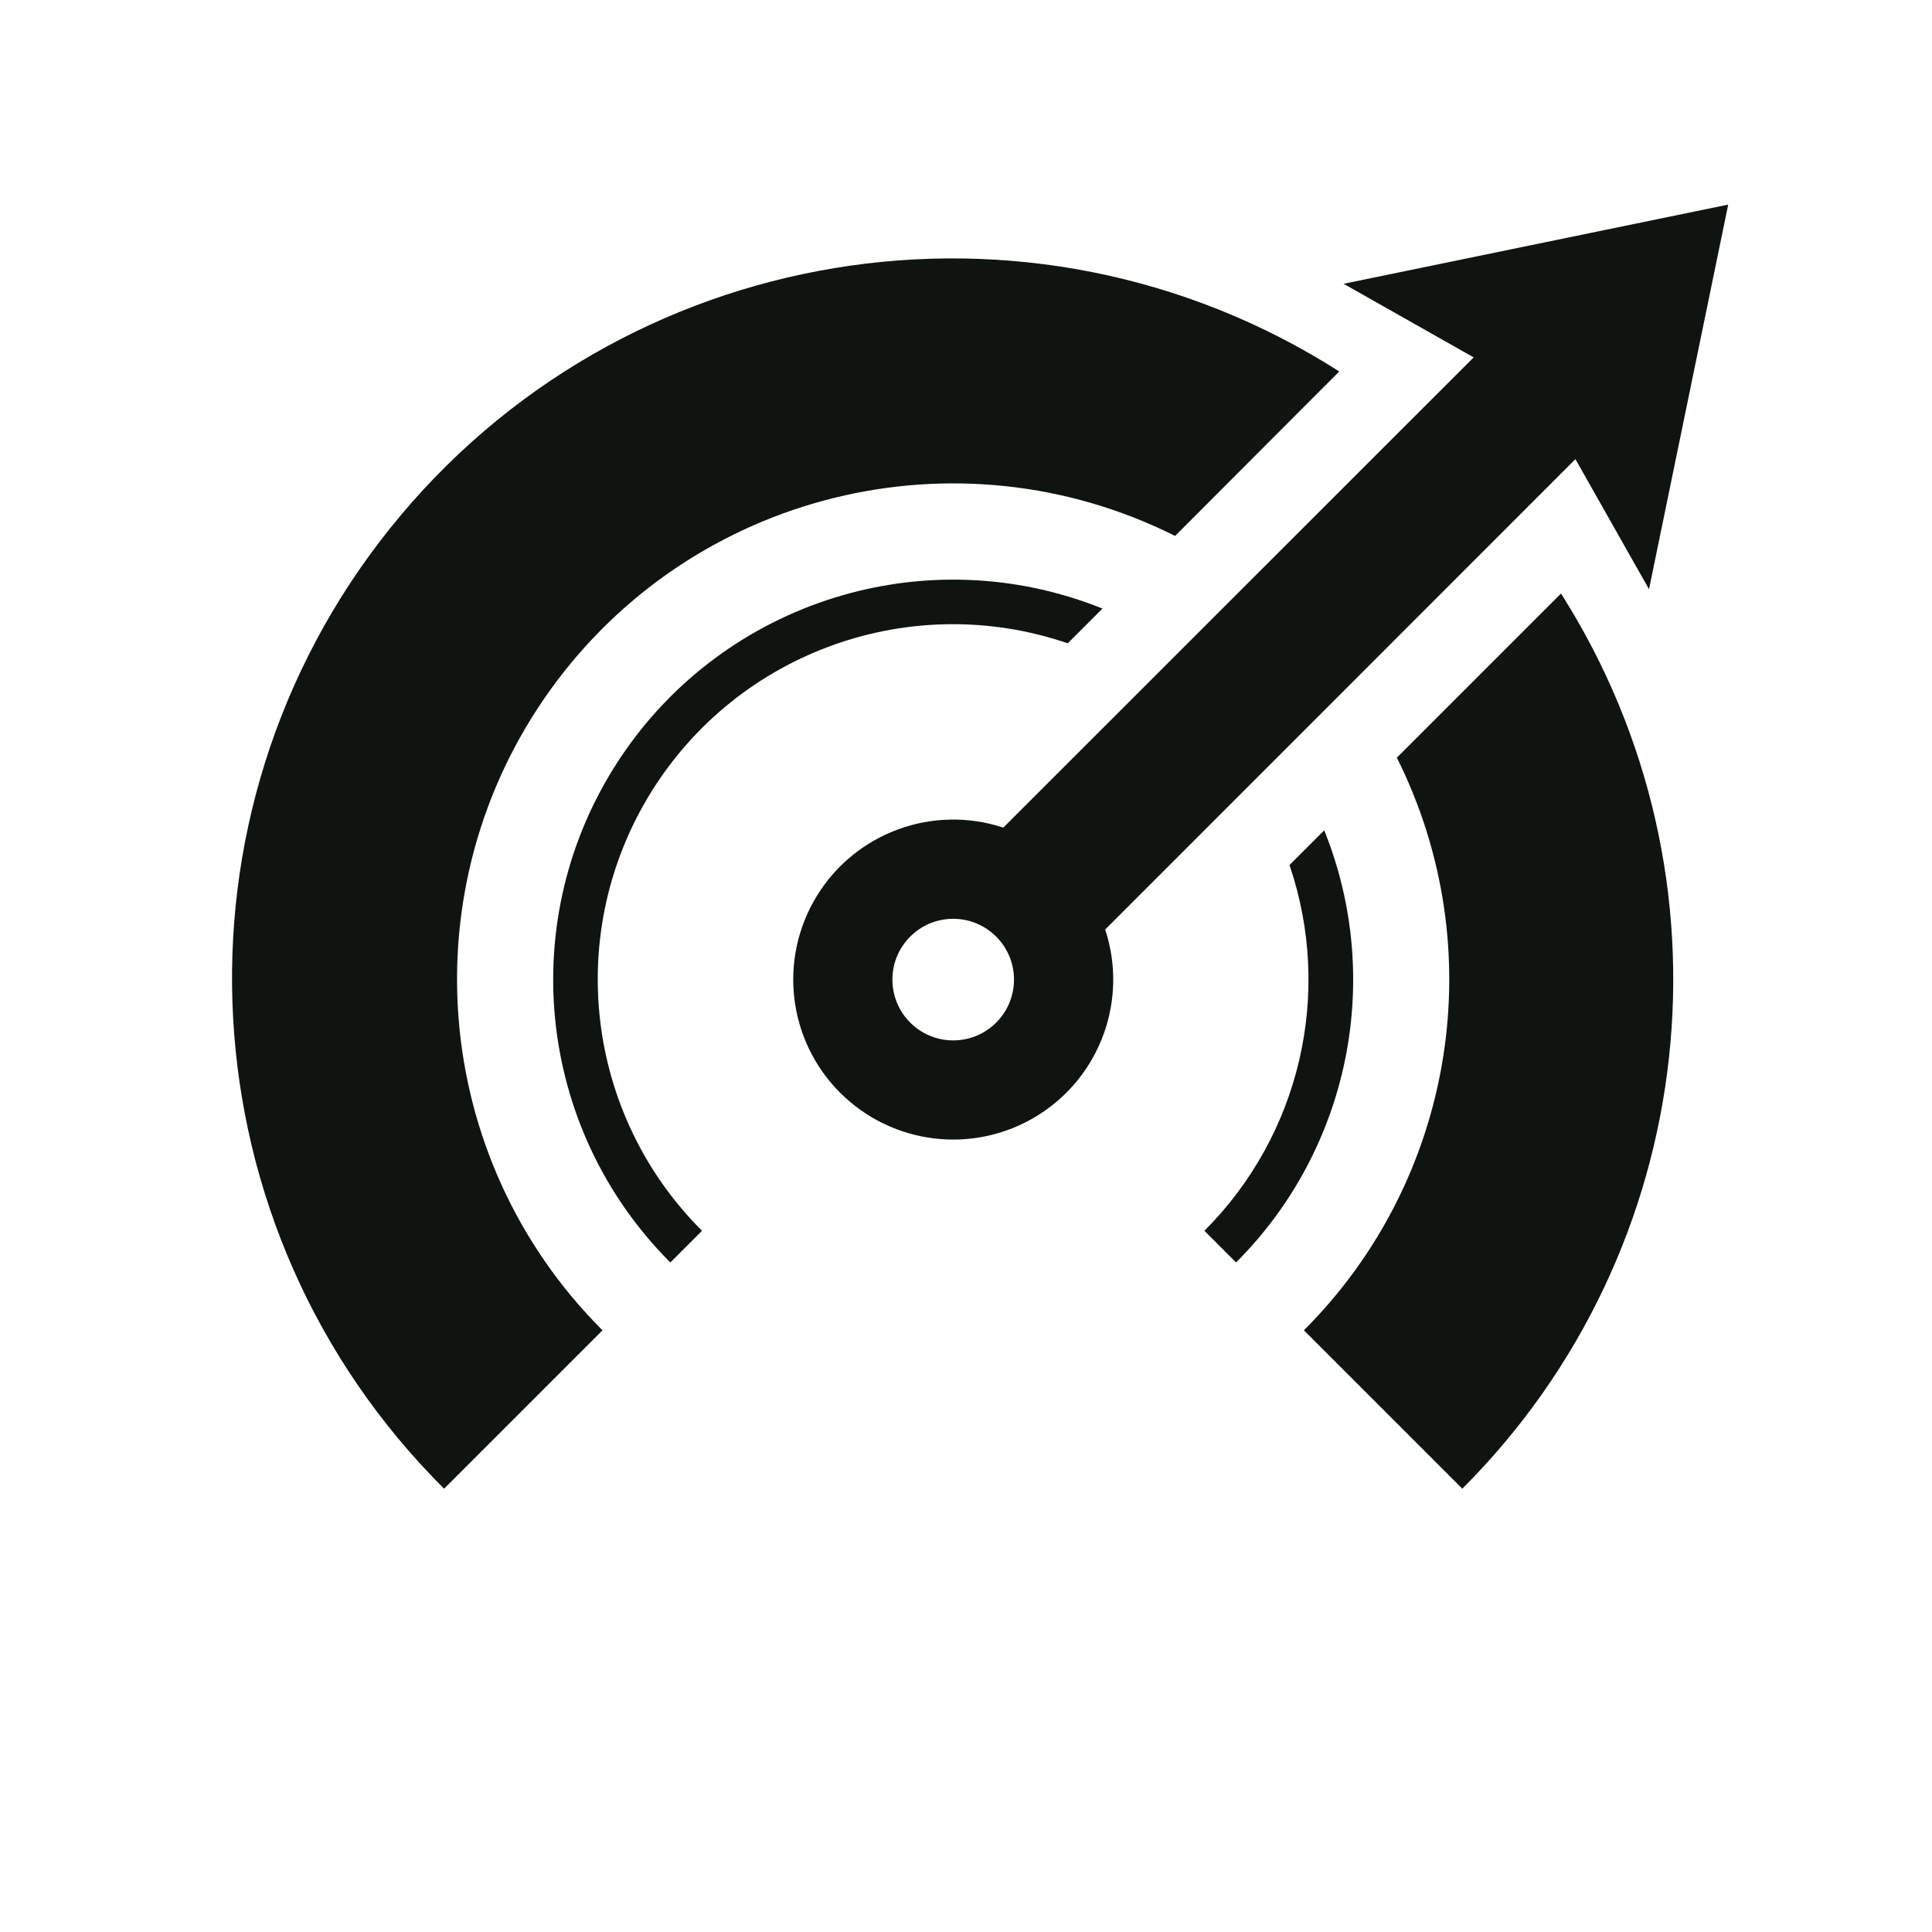
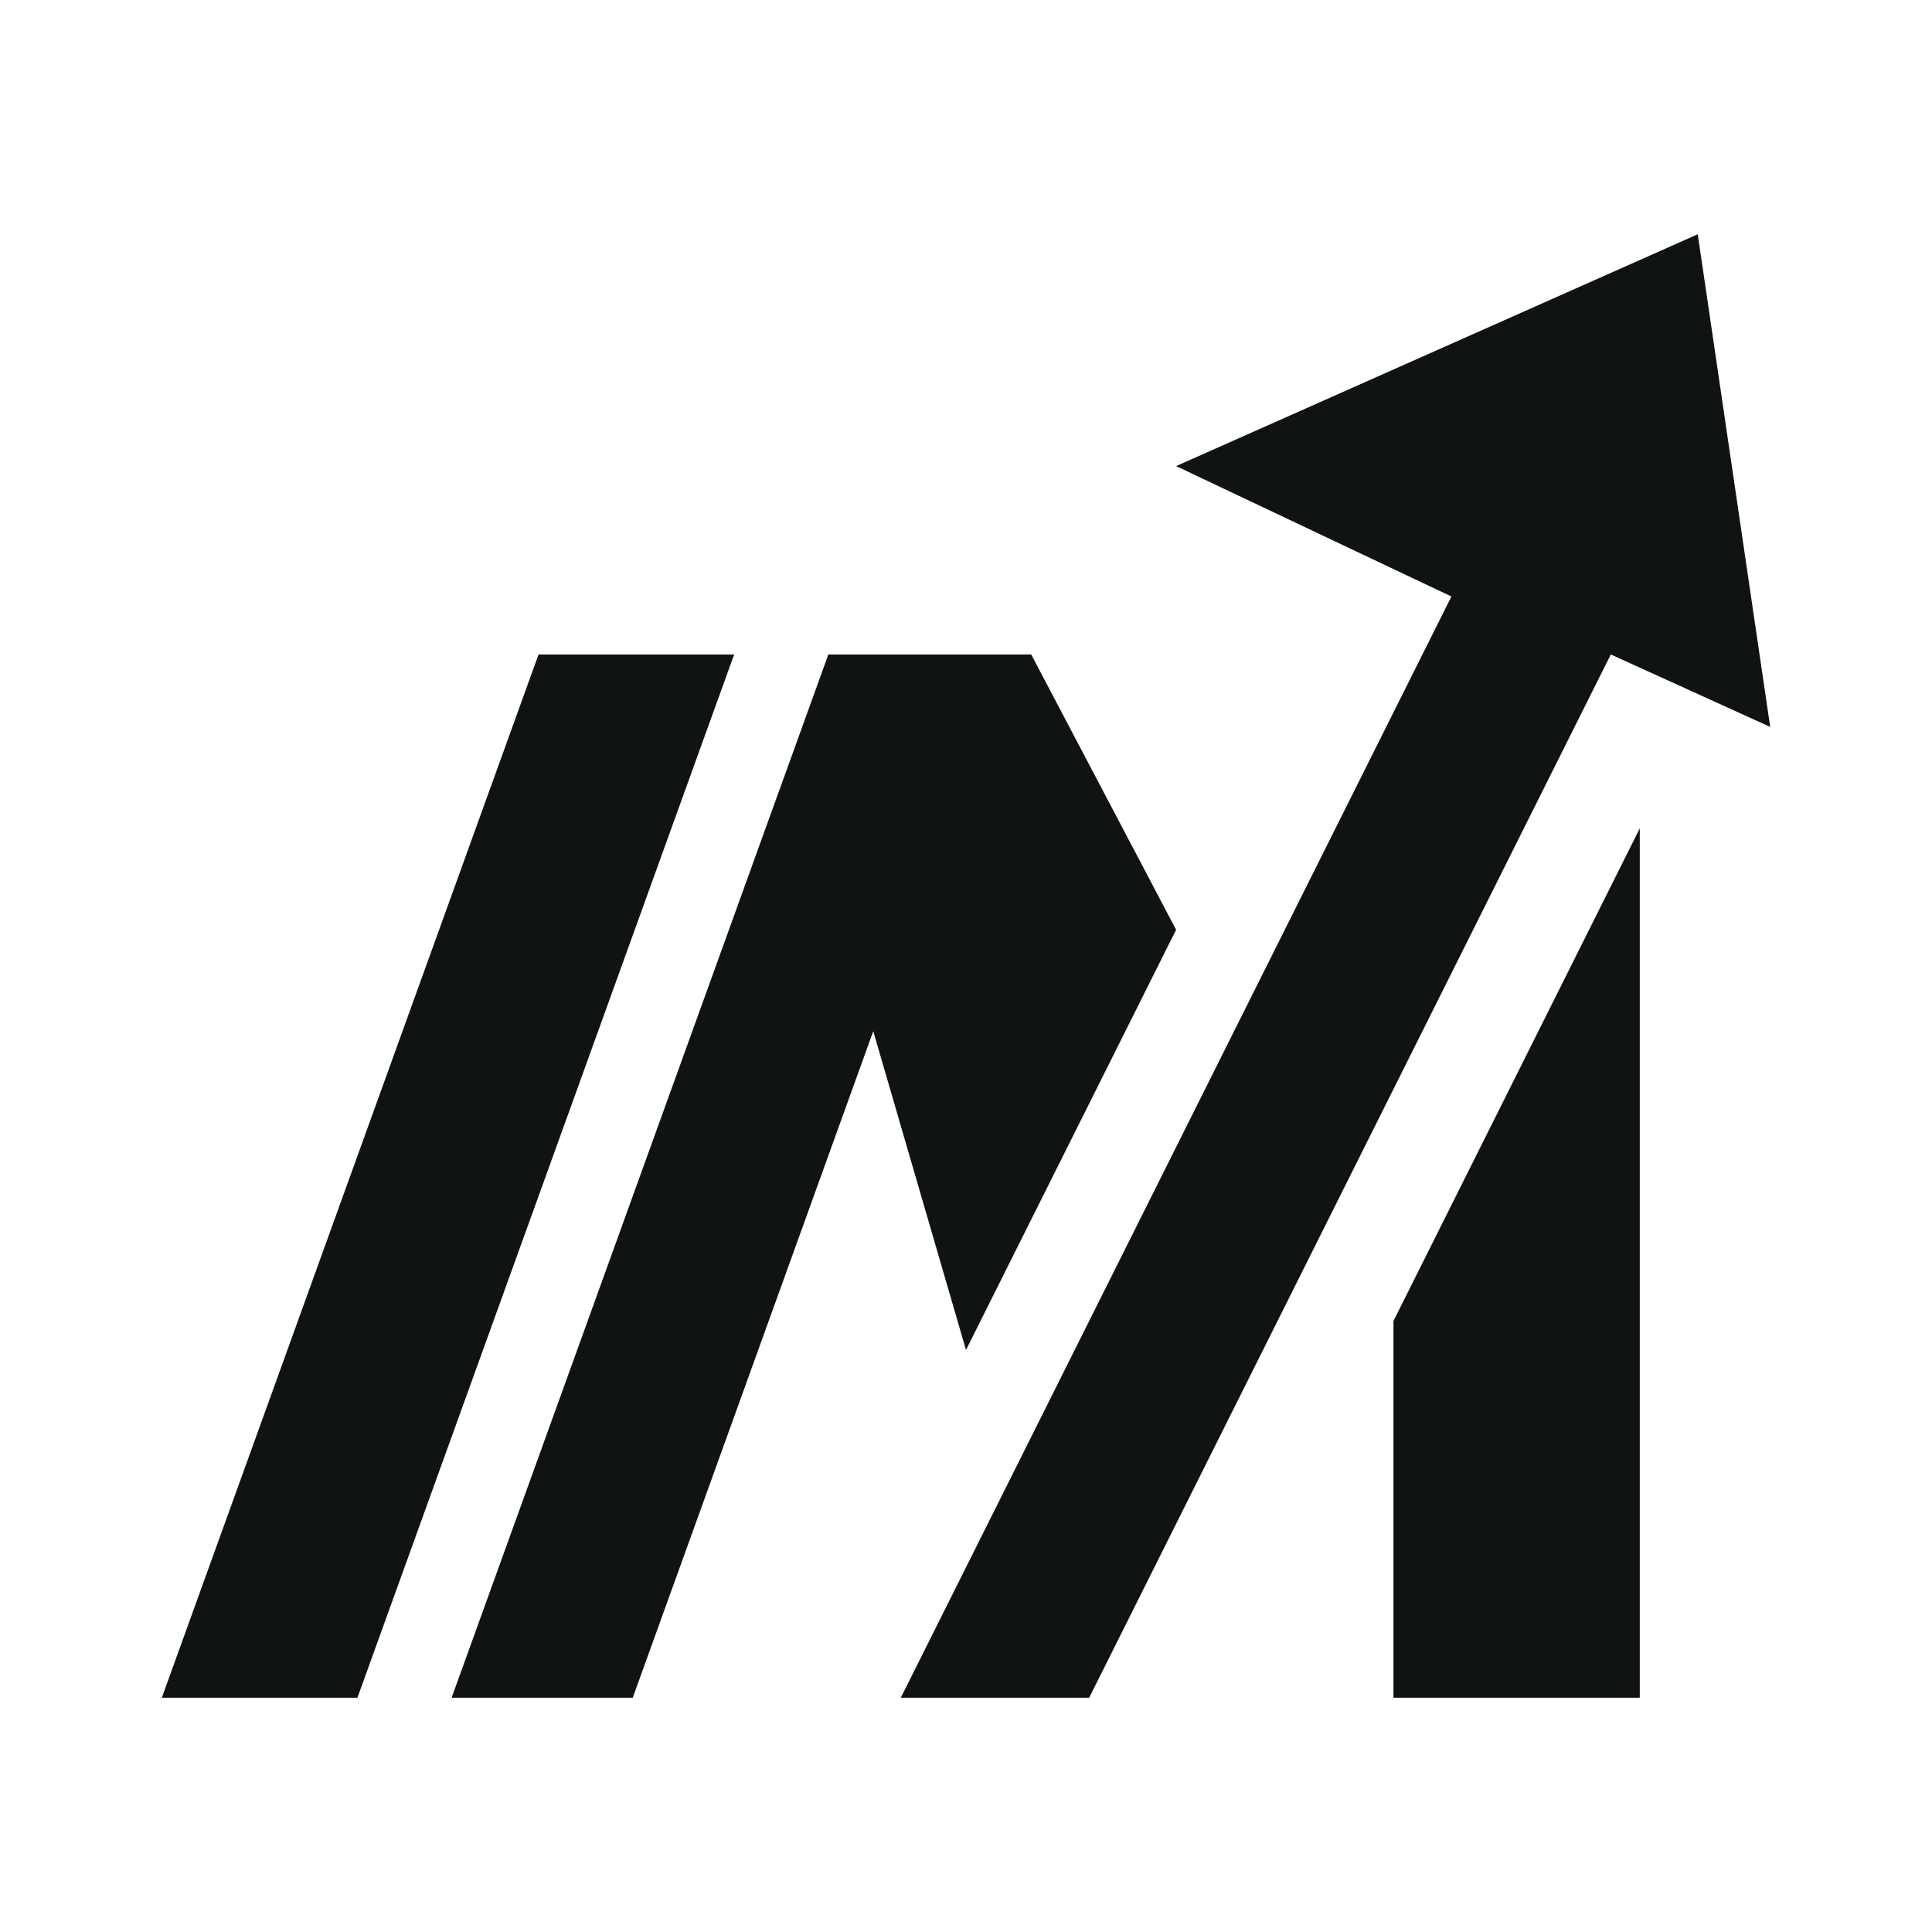
<svg xmlns="http://www.w3.org/2000/svg" viewBox="0 0 128 128" fill="none">
-   <g transform="translate(64 64) scale(1.06) translate(-60.8 -69.15)">
-     <path d="M 28.18 101.82 A 45 45 0 0 1 84.13 31.99 L 73.87 42.27 A 31 31 0 0 0 38.08 91.92 Z M 42.32 87.68 A 25 25 0 0 1 69.33 46.81 L 67.16 48.98 A 22.2 22.2 0 0 0 44.30 85.70 Z" fill="#101411" />
-     <path d="M 97.99 45.87 A 45 45 0 0 1 91.82 101.82 L 81.92 91.92 A 31 31 0 0 0 87.73 56.13 Z M 83.19 60.67 A 25 25 0 0 1 77.68 87.68 L 75.70 85.70 A 22.2 22.2 0 0 0 81.02 62.84 Z" fill="#101411" />
-     <path d="M 63.13 60.50 L 92.53 31.11 L 84.40 26.51 L 108.44 21.56 L 103.49 45.60 L 98.89 37.47 L 69.50 66.87 A 10 10 0 1 1 63.13 60.50 Z M 63.80 70.00 A 3.8 3.8 0 1 0 56.20 70.00 A 3.8 3.8 0 1 0 63.80 70.00 Z" fill="#101411" fill-rule="evenodd" clip-rule="evenodd" />
+   <g transform="translate(64 64) scale(0.96) translate(-65.5 -57.5)">
+     <path d="M 10 108 L 36 36 L 49.5 36 L 23.5 108 Z M 30 108 L 56 36 L 70 36 L 80 55 L 65.5 84 L 59.1 62 L 42.5 108 Z" fill="#101411" fill-rule="evenodd" clip-rule="evenodd" />
+     <path d="M 61 108 L 99 32 L 80 23 L 116 7 L 121 41 L 110 36 L 74 108 Z M 95 108 L 95 82 L 112 48 L 112 108 Z" fill="#101411" fill-rule="evenodd" clip-rule="evenodd" />
  </g>
</svg>
